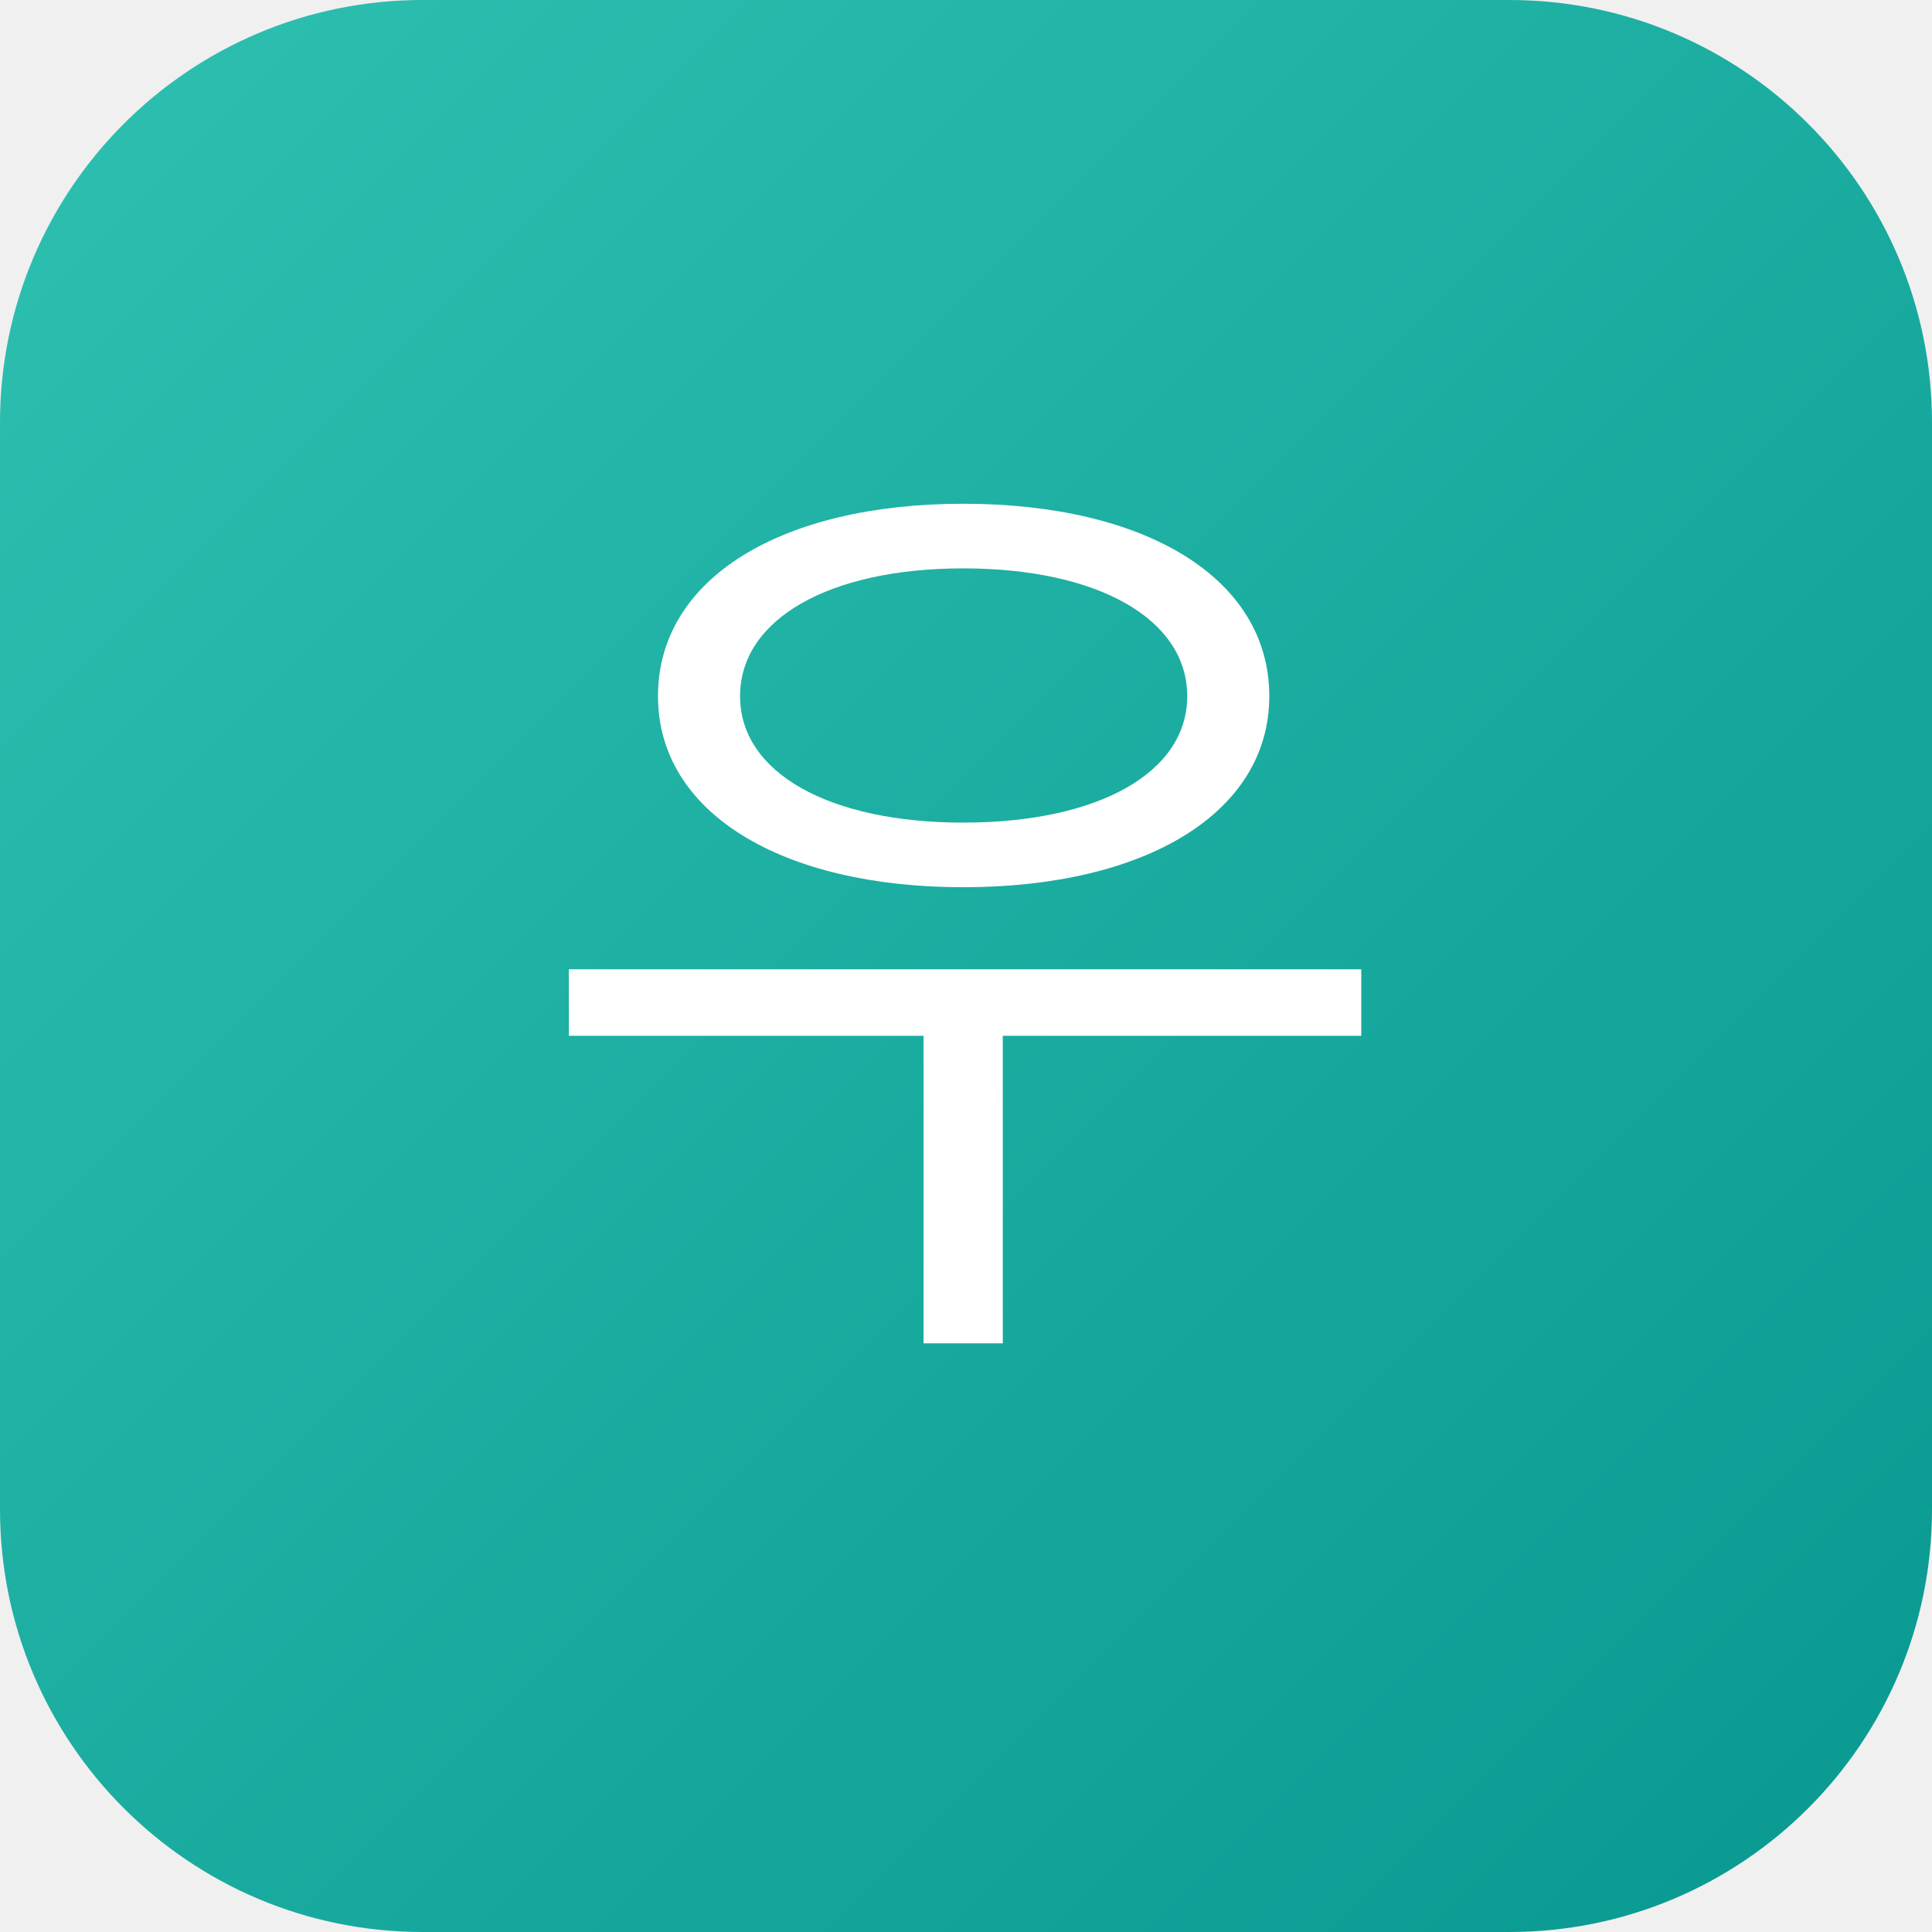
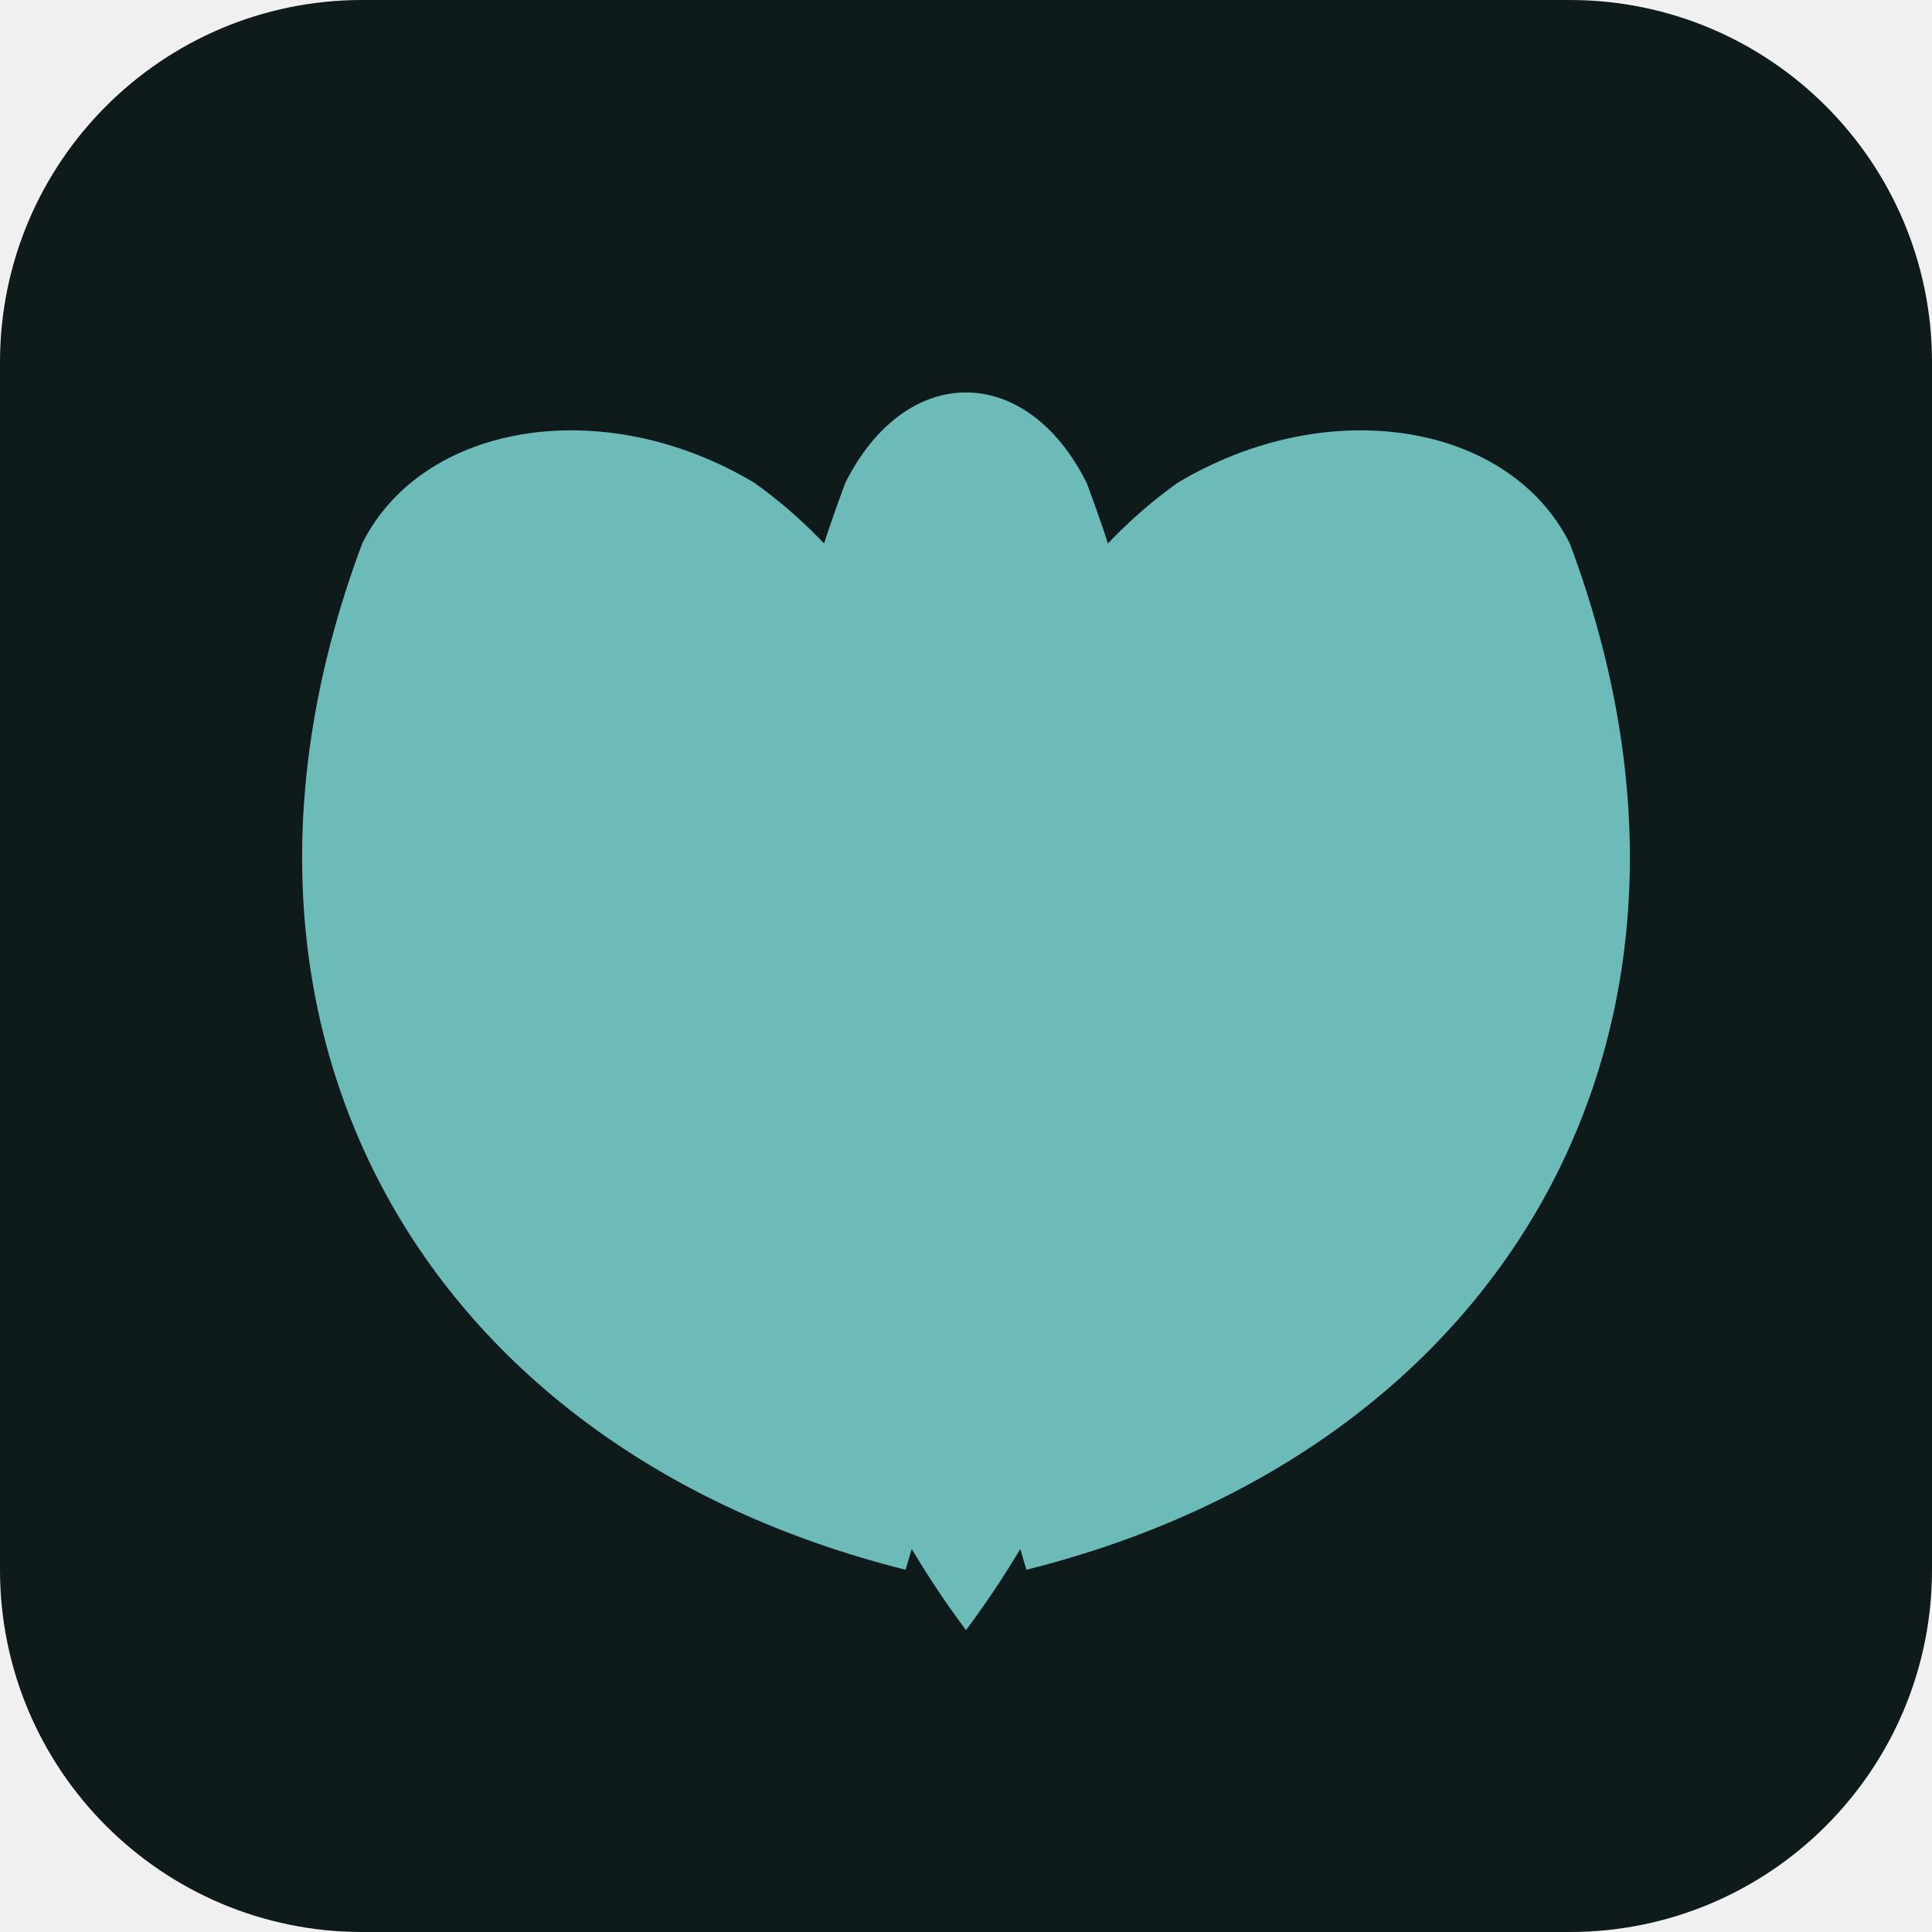
<svg xmlns="http://www.w3.org/2000/svg" viewBox="0 0 64 64">
-   <defs>
-     <linearGradient id="g" x1="0" y1="0" x2="1" y2="1">
-       <stop offset="0" stop-color="#2ec1b1" />
-       <stop offset="1" stop-color="#089890" />
-     </linearGradient>
-   </defs>
-   <rect width="64" height="64" rx="14" fill="url(#g)" />
-   <text x="32" y="42" font-family="'Bodoni Moda','Noto Serif KR',serif" font-size="32" font-weight="400" fill="white" text-anchor="middle">우</text>
+   <rect width="64" height="64" rx="12" fill="#0F1A1A" />
+   <g>
+     <path d="M30 52 C 14 48, 6 34, 12 18 C 14 14, 20 13, 25 16 C 32 21, 35 32, 32 44 C 31.4 47, 30.6 50, 30 52 Z" fill="#6DBBB9" />
+     <path d="M34 52 C 50 48, 58 34, 52 18 C 50 14, 44 13, 39 16 C 32 21, 29 32, 32 44 C 32.6 47, 33.4 50, 34 52 Z" fill="#6DBBB9" />
+     <path d="M32 54 C 26 46, 22 32, 28 16 C 30 12, 34 12, 36 16 C 42 32, 38 46, 32 54 Z" fill="#6DBBB9" />
+   </g>
</svg>
